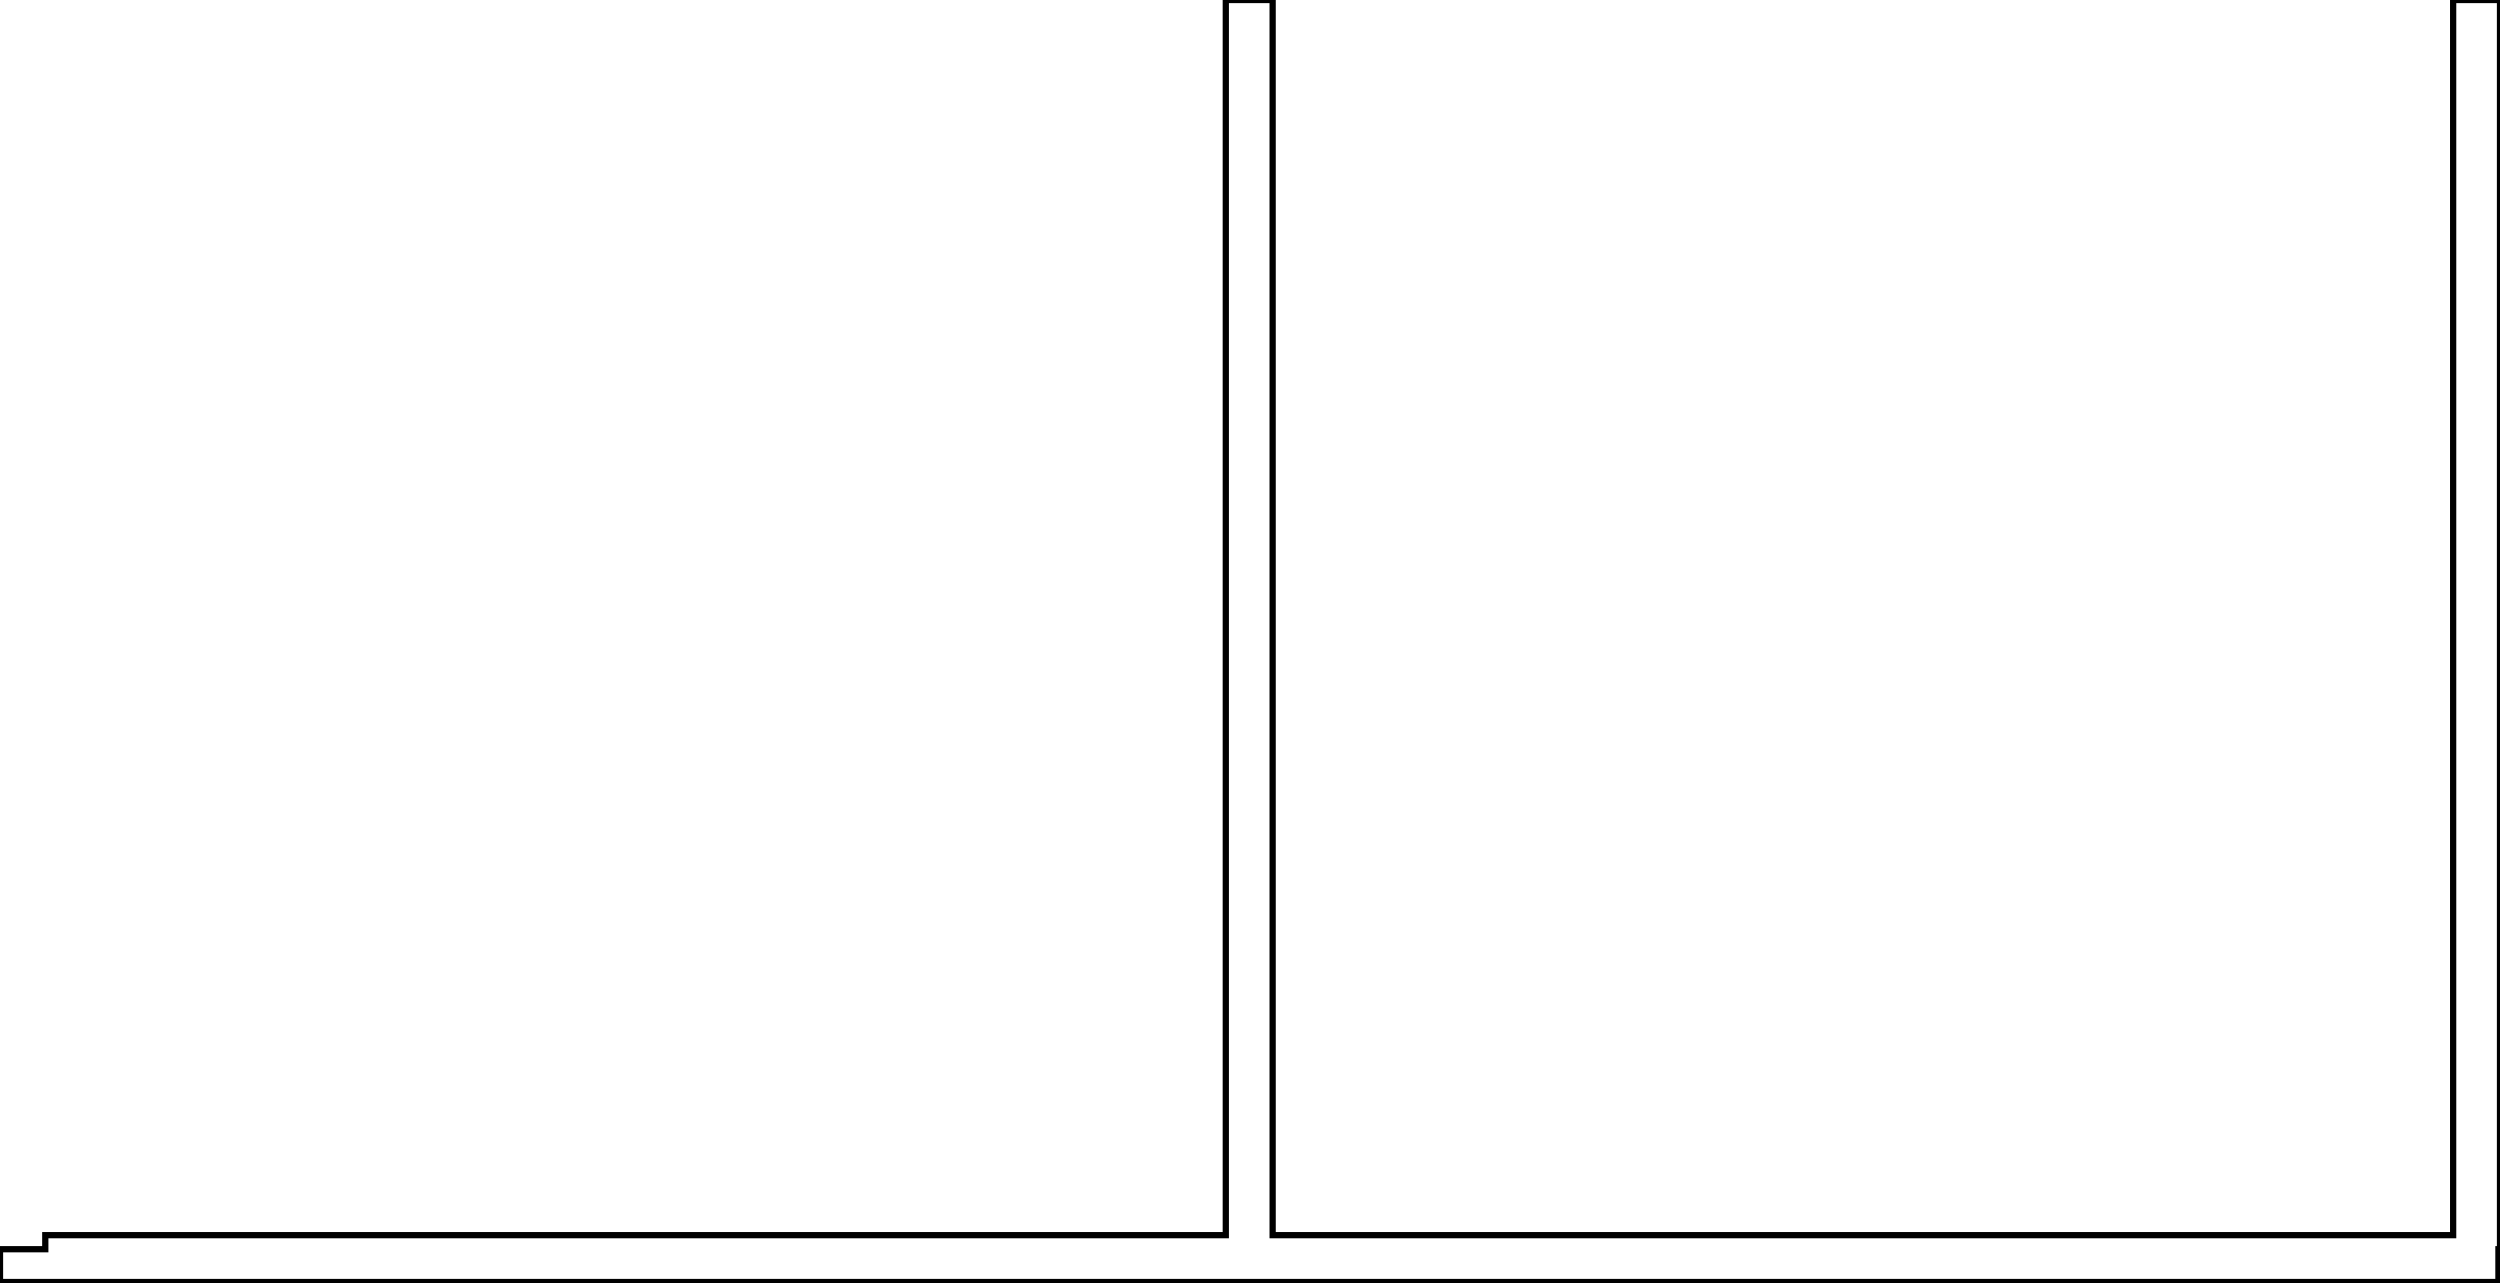
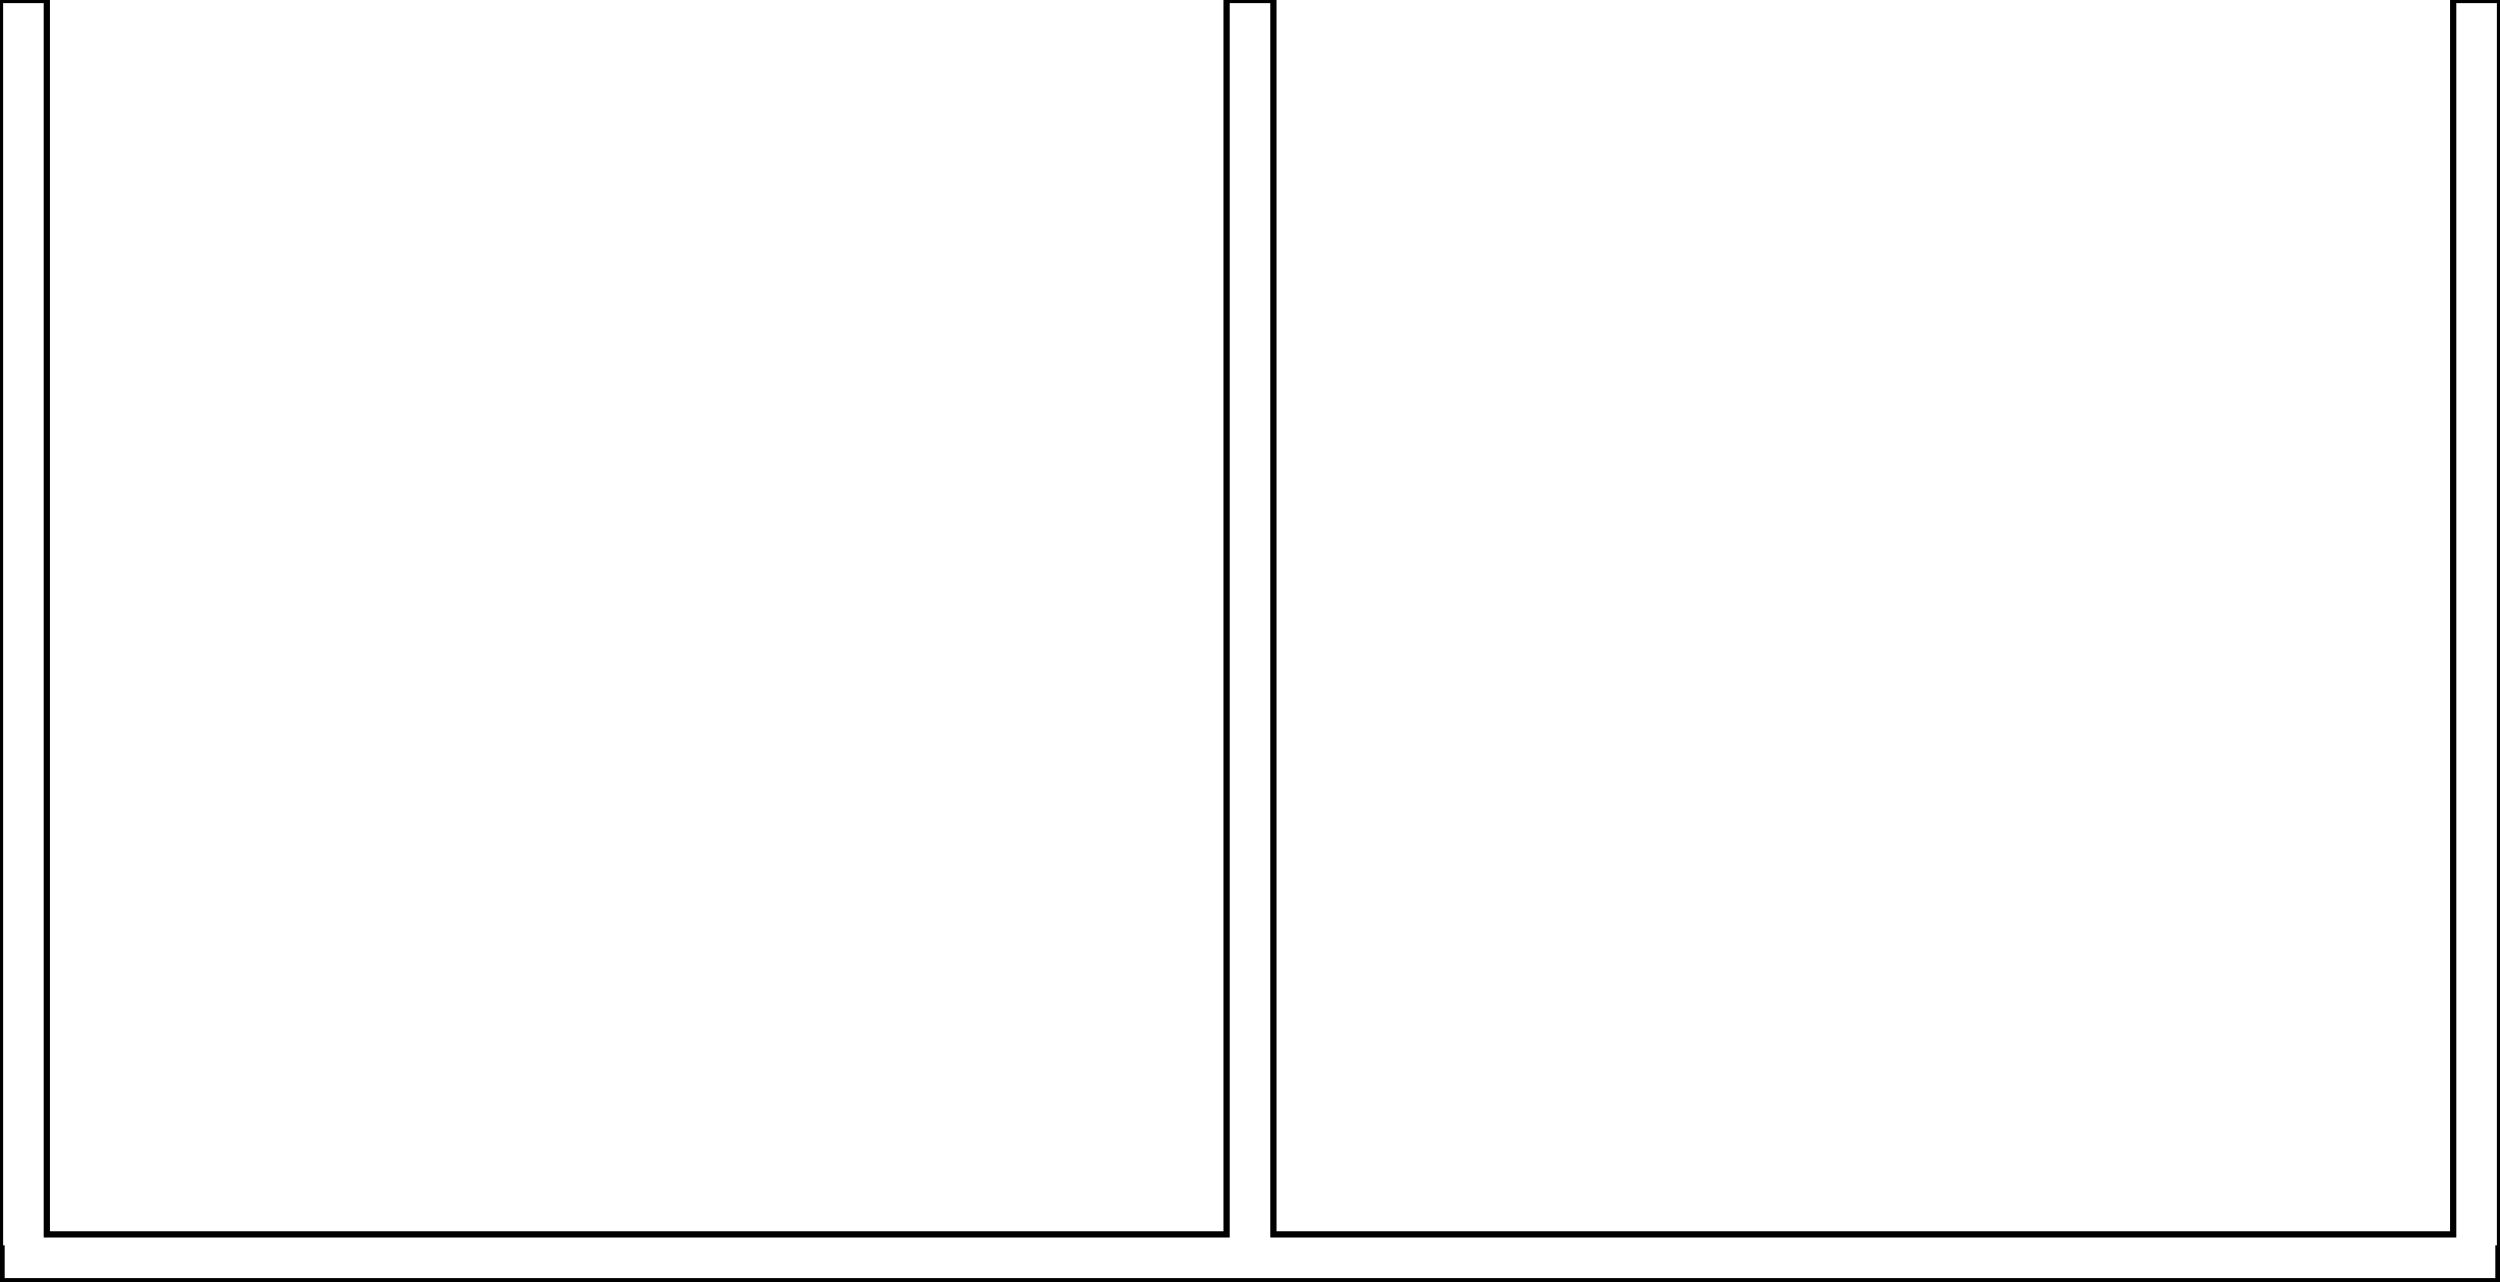
- <svg xmlns="http://www.w3.org/2000/svg" baseProfile="tiny" height="20.525 mm" width="40.025 mm" viewBox="0 0 40.025 20.525" version="1.1" stroke="black" stroke-width=".1" fill="none">
-   <path d="M19.625 19.775 L19.625 10 L19.625 0 L20 0 L20.375 0 L20.375 10 L20.375 19.775 L29.825 19.775 L39.275 19.775 L39.275 10 L39.275 0 L39.65 0 L40.025 0 L40.025 10 L40.025 19.775 L40.025 19.887 L40.025 20 L40.013 20 L40 20 L40 20.15 L40 20.262 L40 20.525 L39.638 20.525 L39.275 20.525 L29.825 20.525 L20.375 20.525 L20 20.525 L19.625 20.525 L9.812 20.525 L0 20.525 L0 20.262 L0 20.15 L0 20 L0.362 20 L0.725 20 L0.725 19.85 L0.725 19.775 L10.175 19.775 z" />
+ <svg xmlns="http://www.w3.org/2000/svg" baseProfile="tiny" height="20.525 mm" width="40.05 mm" viewBox="0 0 40.05 20.525" version="1.1" stroke="black" stroke-width=".1" fill="none">
+   <path d="M19.65 19.775 L19.65 10 L19.65 0 L20.025 0 L20.4 0 L20.4 10 L20.4 19.775 L29.85 19.775 L39.3 19.775 L39.3 10 L39.3 0 L39.675 0 L40.05 0 L40.05 10 L40.05 19.775 L40.05 19.887 L40.05 20 L40.038 20 L40.025 20 L40.025 20.15 L40.025 20.262 L40.025 20.525 L39.663 20.525 L39.3 20.525 L29.85 20.525 L20.4 20.525 L20.025 20.525 L19.65 20.525 L10.2 20.525 L0.75 20.525 L0.388 20.525 L0.025 20.525 L0.025 20.262 L0.025 20.15 L0.025 20 L0.013 20 L0 20 L0 19.887 L0 19.775 L0 10 L0 0 L0.375 0 L0.75 0 L0.75 10 L0.75 19.775 L10.2 19.775 z" />
</svg>
